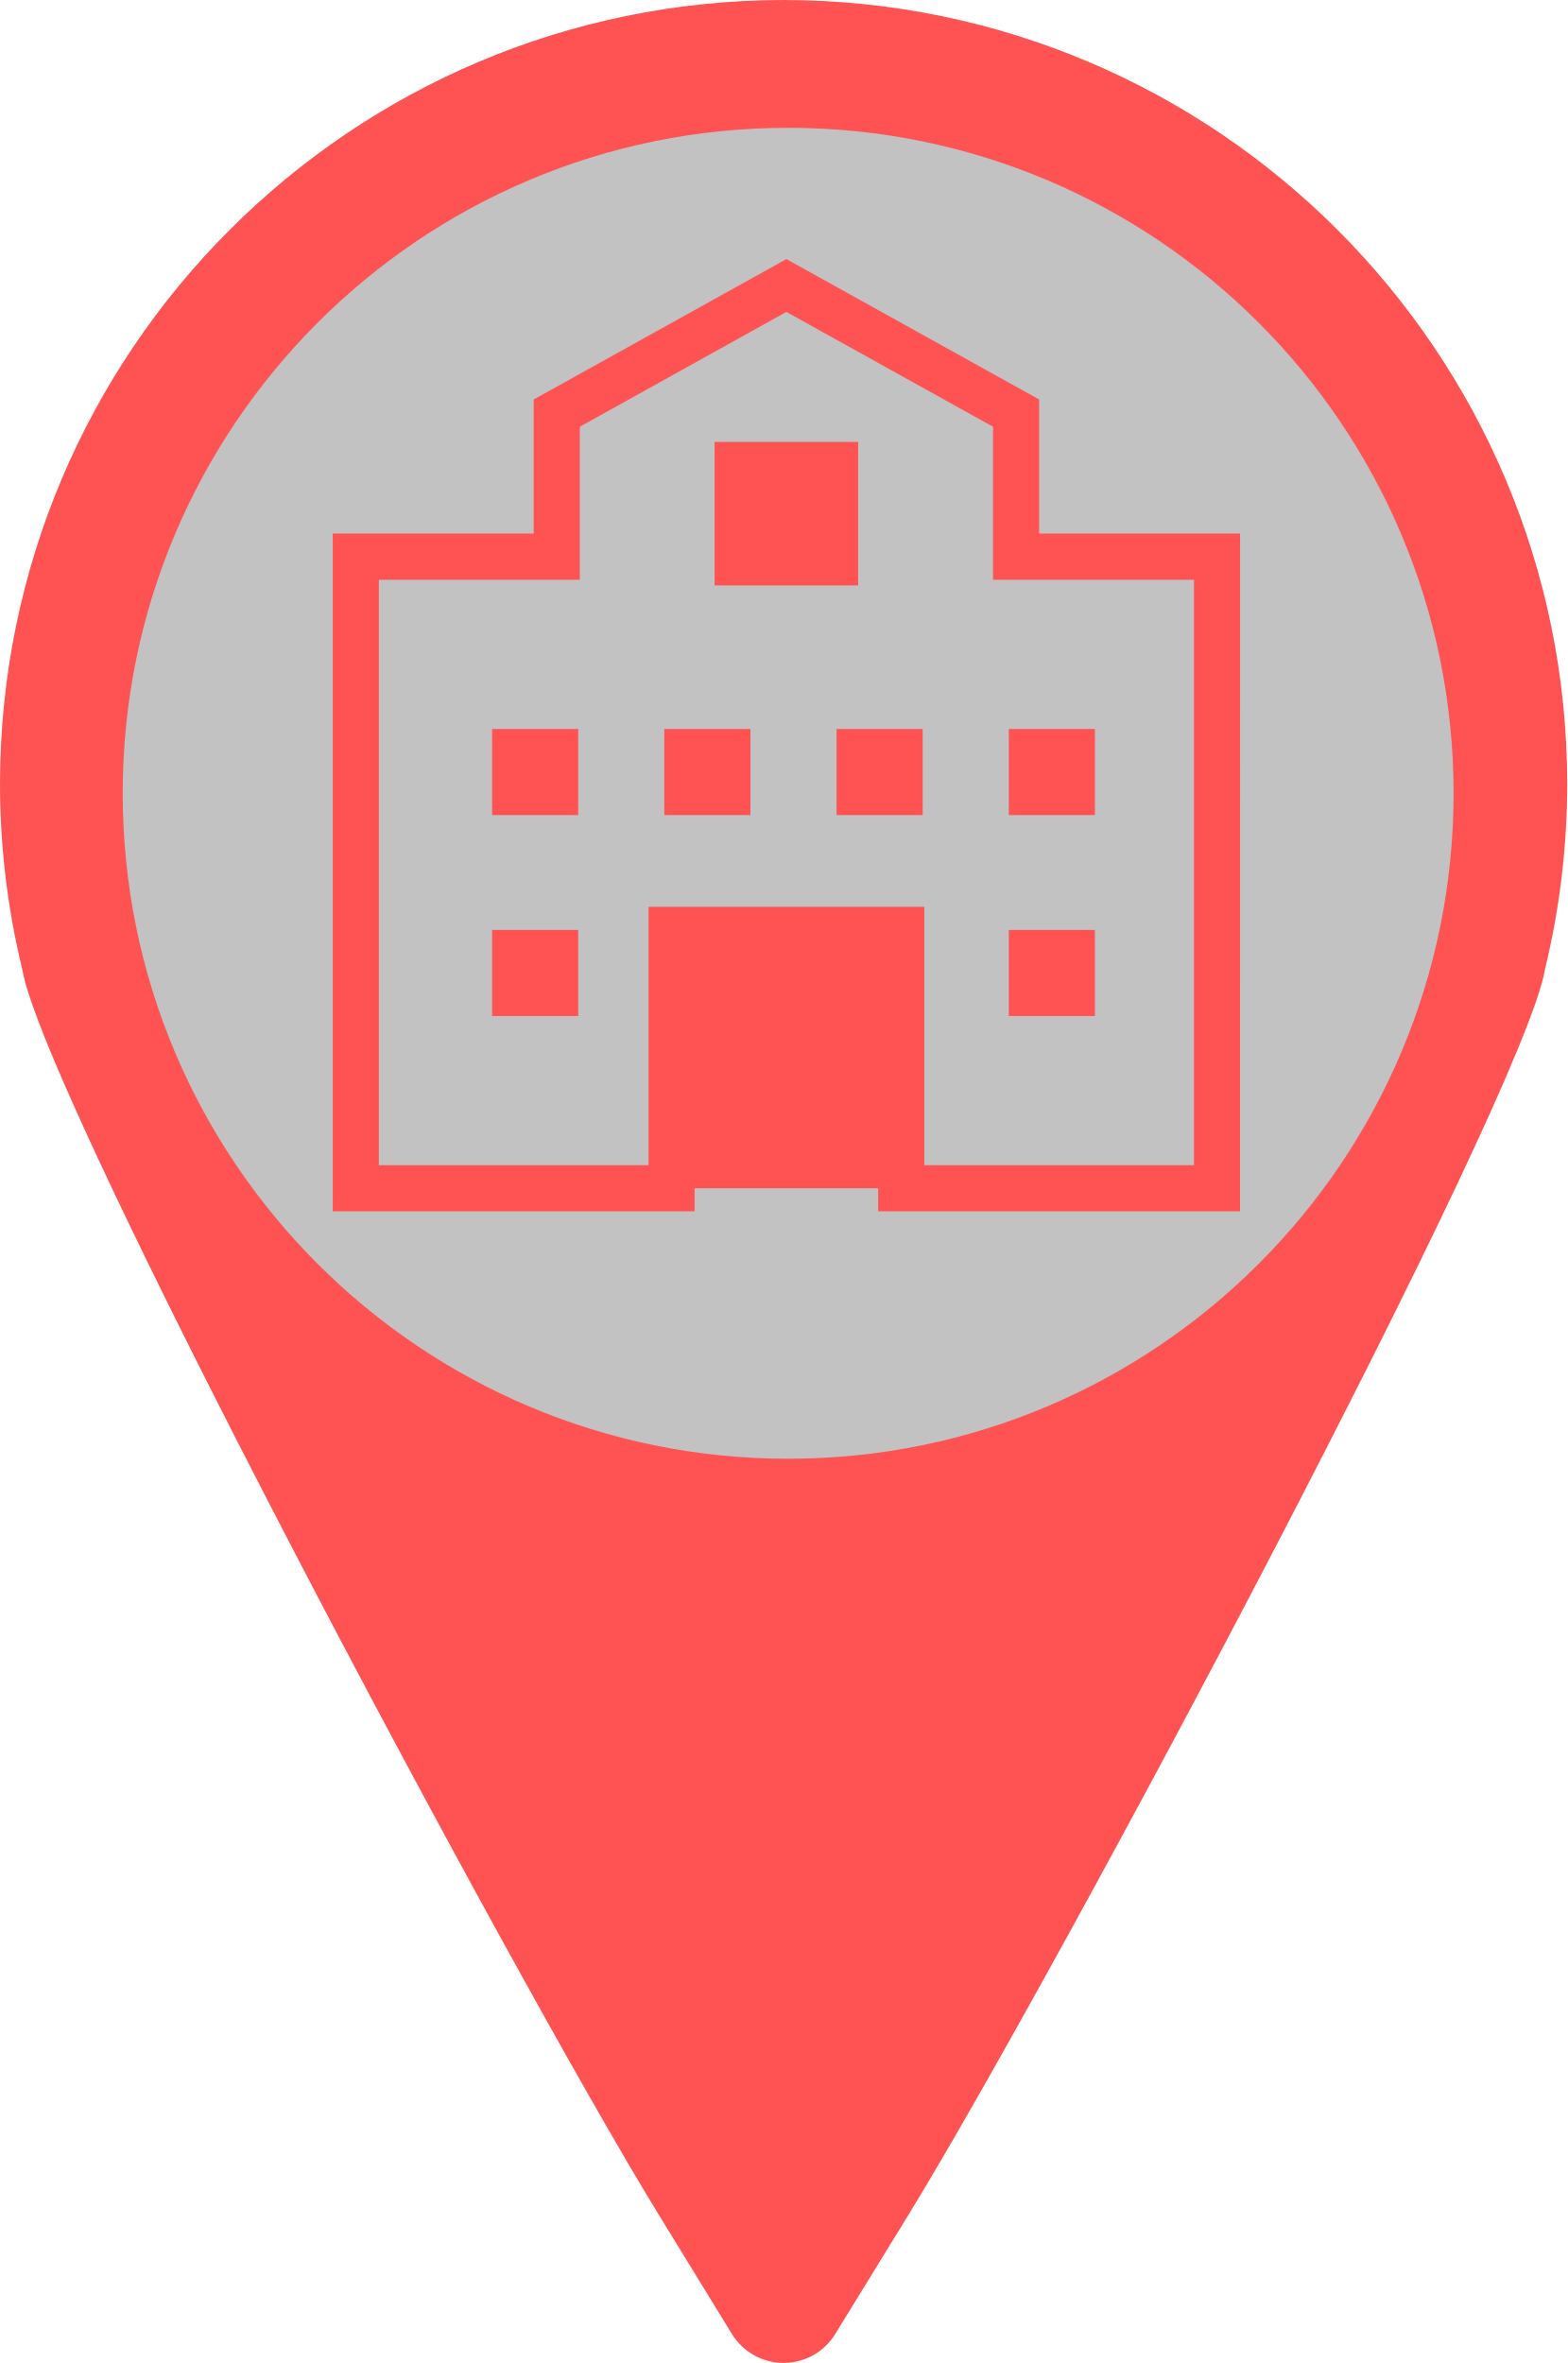
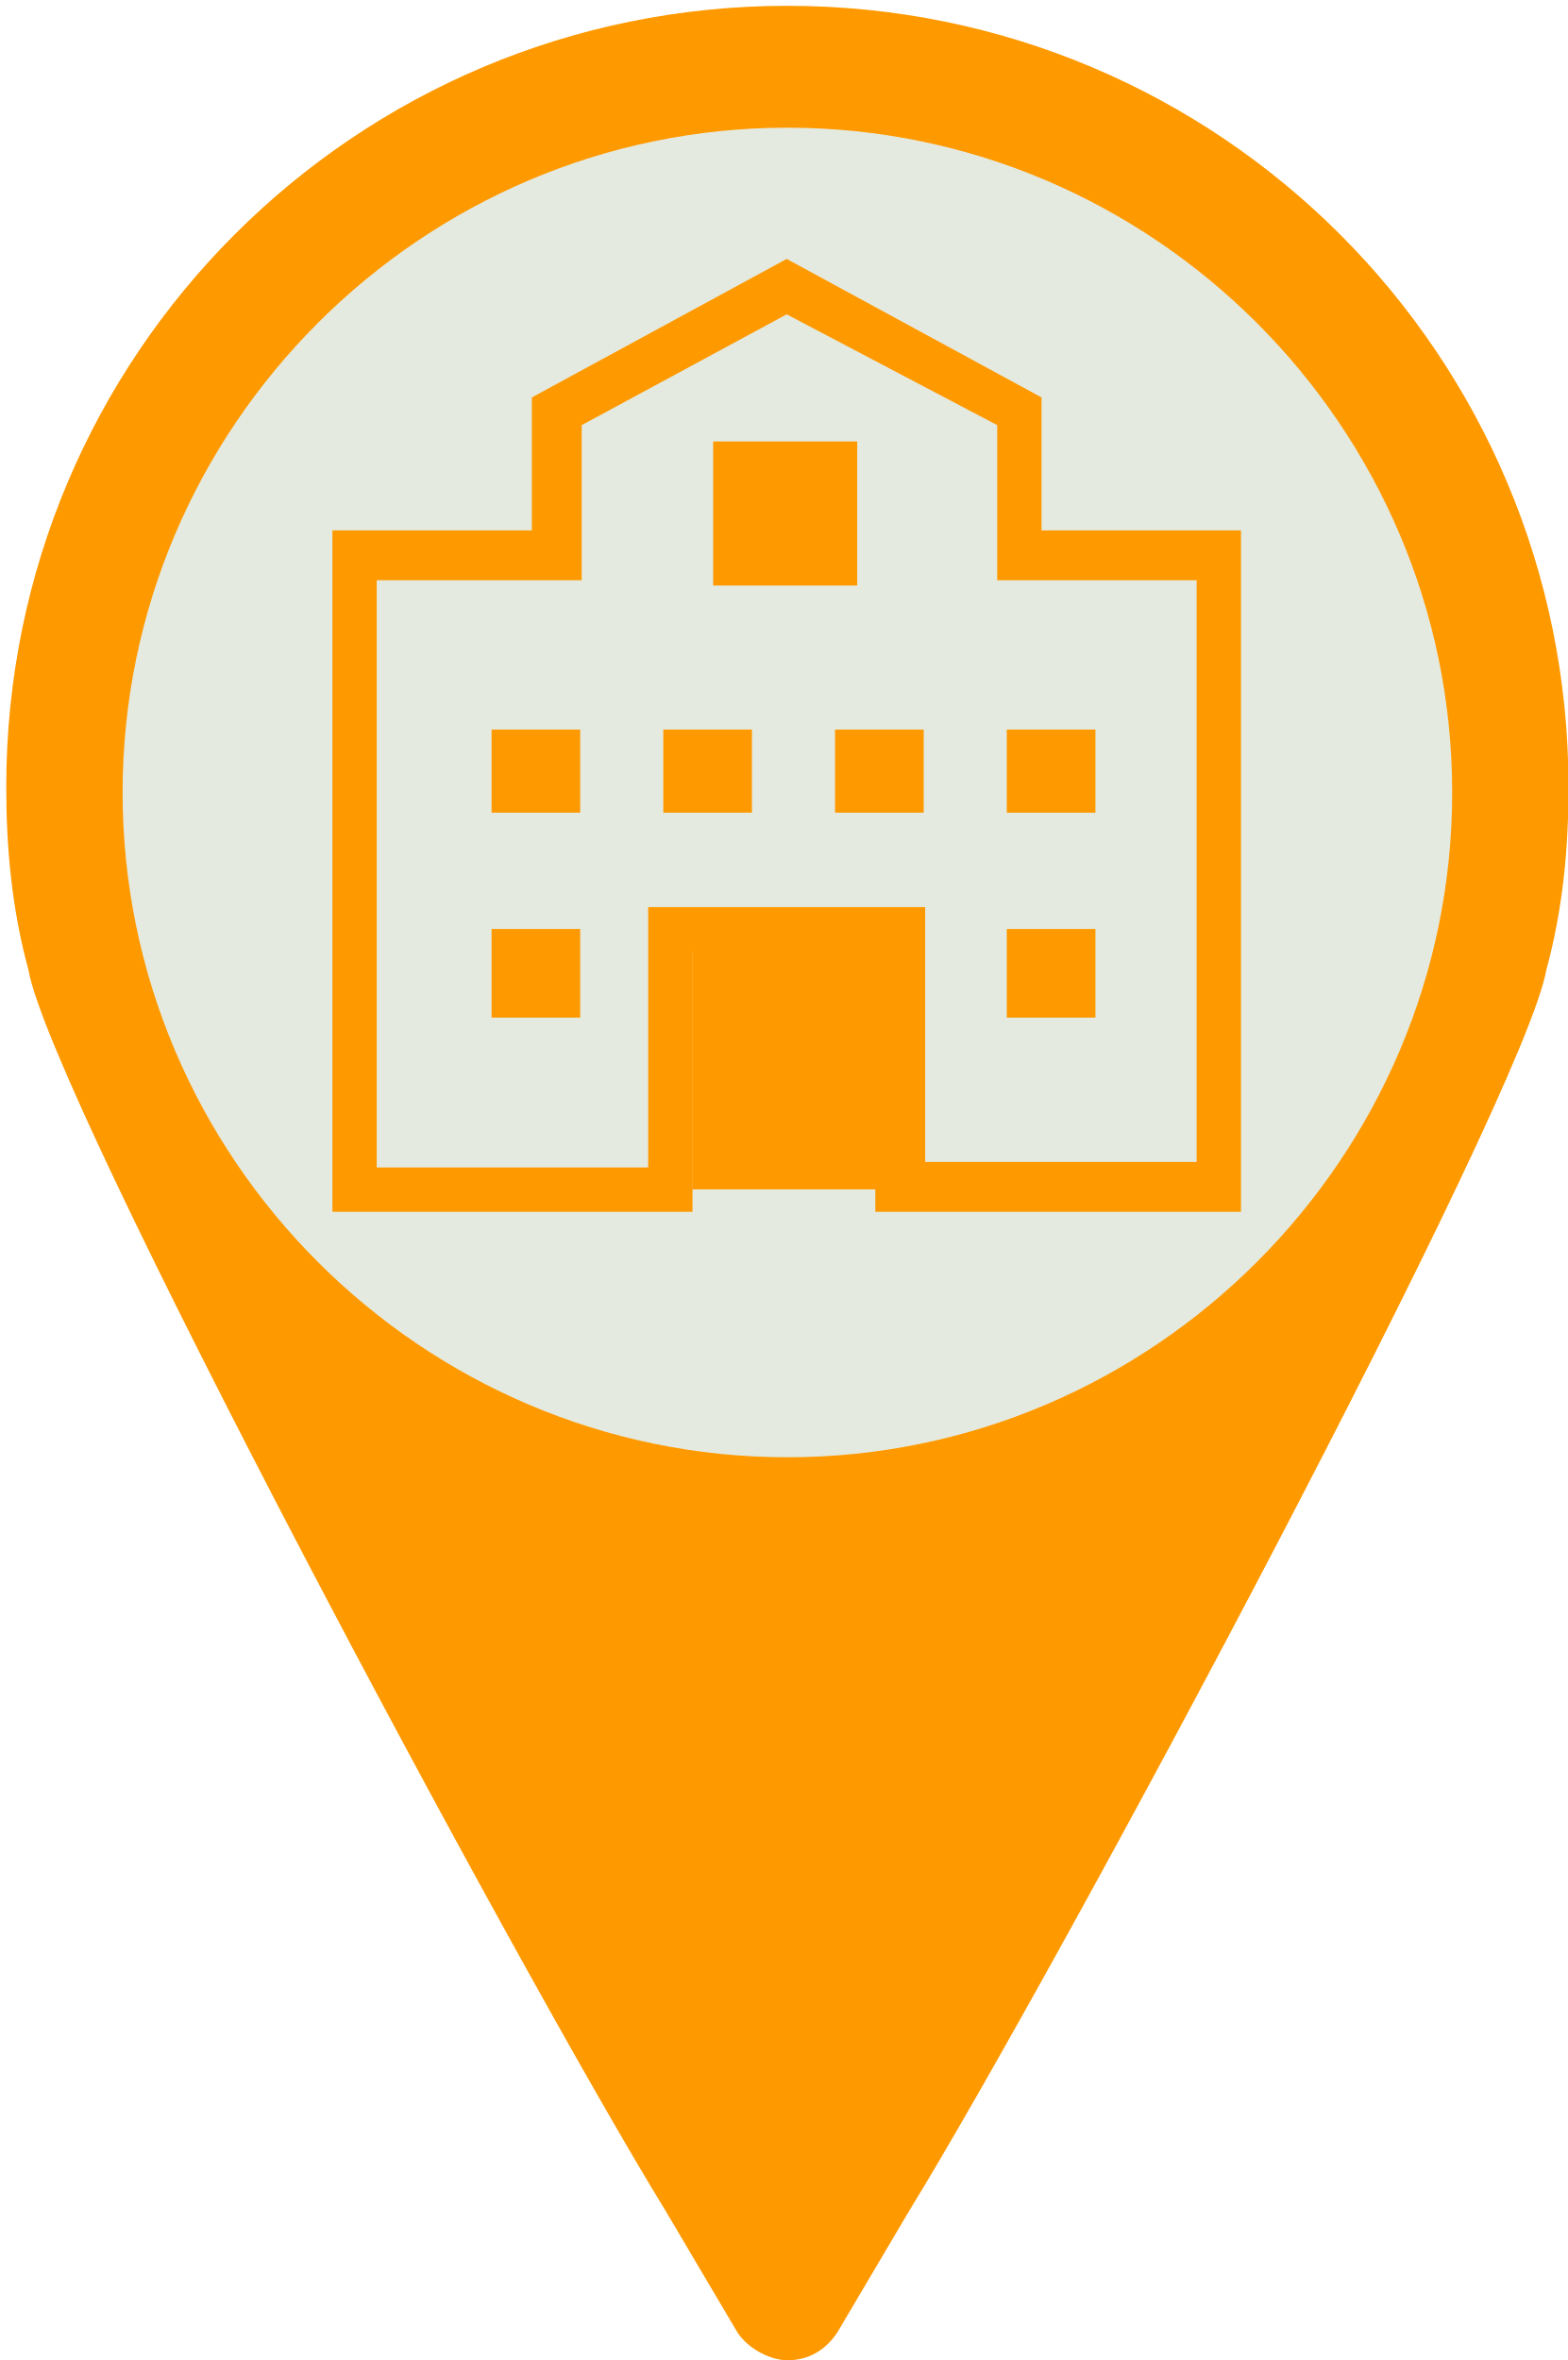
- <svg xmlns="http://www.w3.org/2000/svg" width="28.264" height="42.611" viewBox="0 0 28.264 42.611">
-   <defs>
-     <style>
-       .cls-1 {
-         fill: #ff5353;
-       }
- 
-       .cls-2 {
-         fill: #c2c2c2;
-       }
-     </style>
-   </defs>
-   <g id="ЕСПД_2" transform="translate(22482.264 2500)">
-     <g id="Group_1004" data-name="Group 1004" transform="translate(-23036.051 -2653.695)">
-       <path id="Path_1356" data-name="Path 1356" class="cls-1" d="M416.423-183.476c2.682-4.386,11.08-20.137,11.457-22.429a14.211,14.211,0,0,0,.4-3.342,14.148,14.148,0,0,0-14.132-14.131,14.147,14.147,0,0,0-14.131,14.131,14.19,14.19,0,0,0,.4,3.342c.377,2.292,8.775,18.043,11.458,22.429l1.344,2.19a1.094,1.094,0,0,0,.929.518,1.094,1.094,0,0,0,.929-.518Z" transform="translate(153.77 377.073)" />
-       <g id="Component_88_28" data-name="Component 88 – 28" transform="translate(556 156)">
-         <path id="Path_1560" data-name="Path 1560" class="cls-2" d="M12,0A12,12,0,1,1,0,12,12,12,0,0,1,12,0Z" />
+ <svg xmlns="http://www.w3.org/2000/svg" version="1.1" id="Слой_1" x="0px" y="0px" viewBox="0 0 28.3 42.6" style="enable-background:new 0 0 28.3 42.6;" xml:space="preserve">
+   <style type="text/css">
+ 	.st0{fill:#FF9900;}
+ 	.st1{fill:#E4EADF;}
+ </style>
+   <g id="ЕСПД_3" transform="translate(22443.264 2500)">
+     <g id="Group_1006" transform="translate(-22997.051 -2653.695)">
+       <path id="Path_1356" class="st0" d="M570.2,193.6c2.7-4.4,11.1-20.1,11.5-22.4c0.3-1.1,0.4-2.2,0.4-3.3c0-7.8-6.3-14.1-14.1-14.1    c-7.8,0-14.1,6.3-14.1,14.1c0,1.1,0.1,2.2,0.4,3.3c0.4,2.3,8.8,18,11.5,22.4l1.3,2.2c0.2,0.3,0.6,0.5,0.9,0.5    c0.4,0,0.7-0.2,0.9-0.5L570.2,193.6z" />
+       <g id="Component_88_29" transform="translate(556 156)">
+         <path id="Path_1560" class="st1" d="M12,0c6.6,0,12,5.4,12,12s-5.4,12-12,12S0,18.6,0,12S5.4,0,12,0z" />
      </g>
    </g>
-     <g id="Group_1005" data-name="Group 1005" transform="translate(-1592.322 261.211)">
-       <g id="Group_840" data-name="Group 840" transform="translate(-20883.941 -2756.537)">
-         <path id="Path_1481" data-name="Path 1481" class="cls-1" d="M-3269.354,1922.122h-6.526v-4.658h-3.31v4.658h-6.526V1909.9h3.624v-2.417l4.557-2.532,4.558,2.532v2.417h3.624Zm-5.694-.832h4.863v-10.556h-3.624v-2.76l-3.726-2.07-3.725,2.07v2.76h-3.624v10.556h4.863v-4.659h4.973Z" transform="translate(3285.716 -1904.953)" />
+     <g id="Group_1007" transform="translate(-1553.322 261.211)">
+       <g id="Group_840" transform="translate(-20883.941 -2756.537)">
+         <path id="Path_1481" class="st0" d="M16.4,17.2H9.8v-4.7H6.5v4.7H0V4.9h3.6V2.5L8.2,0l4.6,2.5v2.4h3.6L16.4,17.2z M10.7,16.3h4.9     V5.8h-3.6V3L8.2,1L4.5,3v2.8H0.8v10.6h4.9v-4.7h5L10.7,16.3z" />
      </g>
-       <g id="Group_843" data-name="Group 843" transform="translate(-20877.445 -2744.442)">
-         <rect id="Rectangle_2697" data-name="Rectangle 2697" class="cls-1" width="3.368" height="4.659" />
+       <g id="Group_843" transform="translate(-20877.445 -2744.442)">
+         <rect id="Rectangle_2697" x="0" y="0" class="st0" width="3.4" height="4.7" />
      </g>
-       <g id="Group_844" data-name="Group 844" transform="translate(-20881.068 -2753.242)">
-         <path id="Path_1483" data-name="Path 1483" class="cls-1" d="M-3273.792,1927.189h-1.553v-1.553h1.553Zm0-3.624h-1.553v-1.553h1.553Zm3.106,0h-1.554v-1.553h1.554Zm-.647-4.141v-2.588h2.589v2.588Zm3.753,4.141h-1.553v-1.553h1.553Zm3.106,3.624h-1.553v-1.553h1.553Zm0-3.624h-1.553v-1.553h1.553Z" transform="translate(3275.346 -1916.836)" />
+       <g id="Group_844" transform="translate(-20881.068 -2753.242)">
+         <path id="Path_1483" class="st0" d="M1.6,10.4H0V8.8h1.6V10.4z M1.6,6.7H0V5.2h1.6V6.7z M4.7,6.7H3.1V5.2h1.6V6.7z M4,2.6V0h2.6     v2.6H4z M7.8,6.7H6.2V5.2h1.6V6.7z M10.9,10.4H9.3V8.8h1.6V10.4z M10.9,6.7H9.3V5.2h1.6V6.7z" />
      </g>
    </g>
  </g>
</svg>
